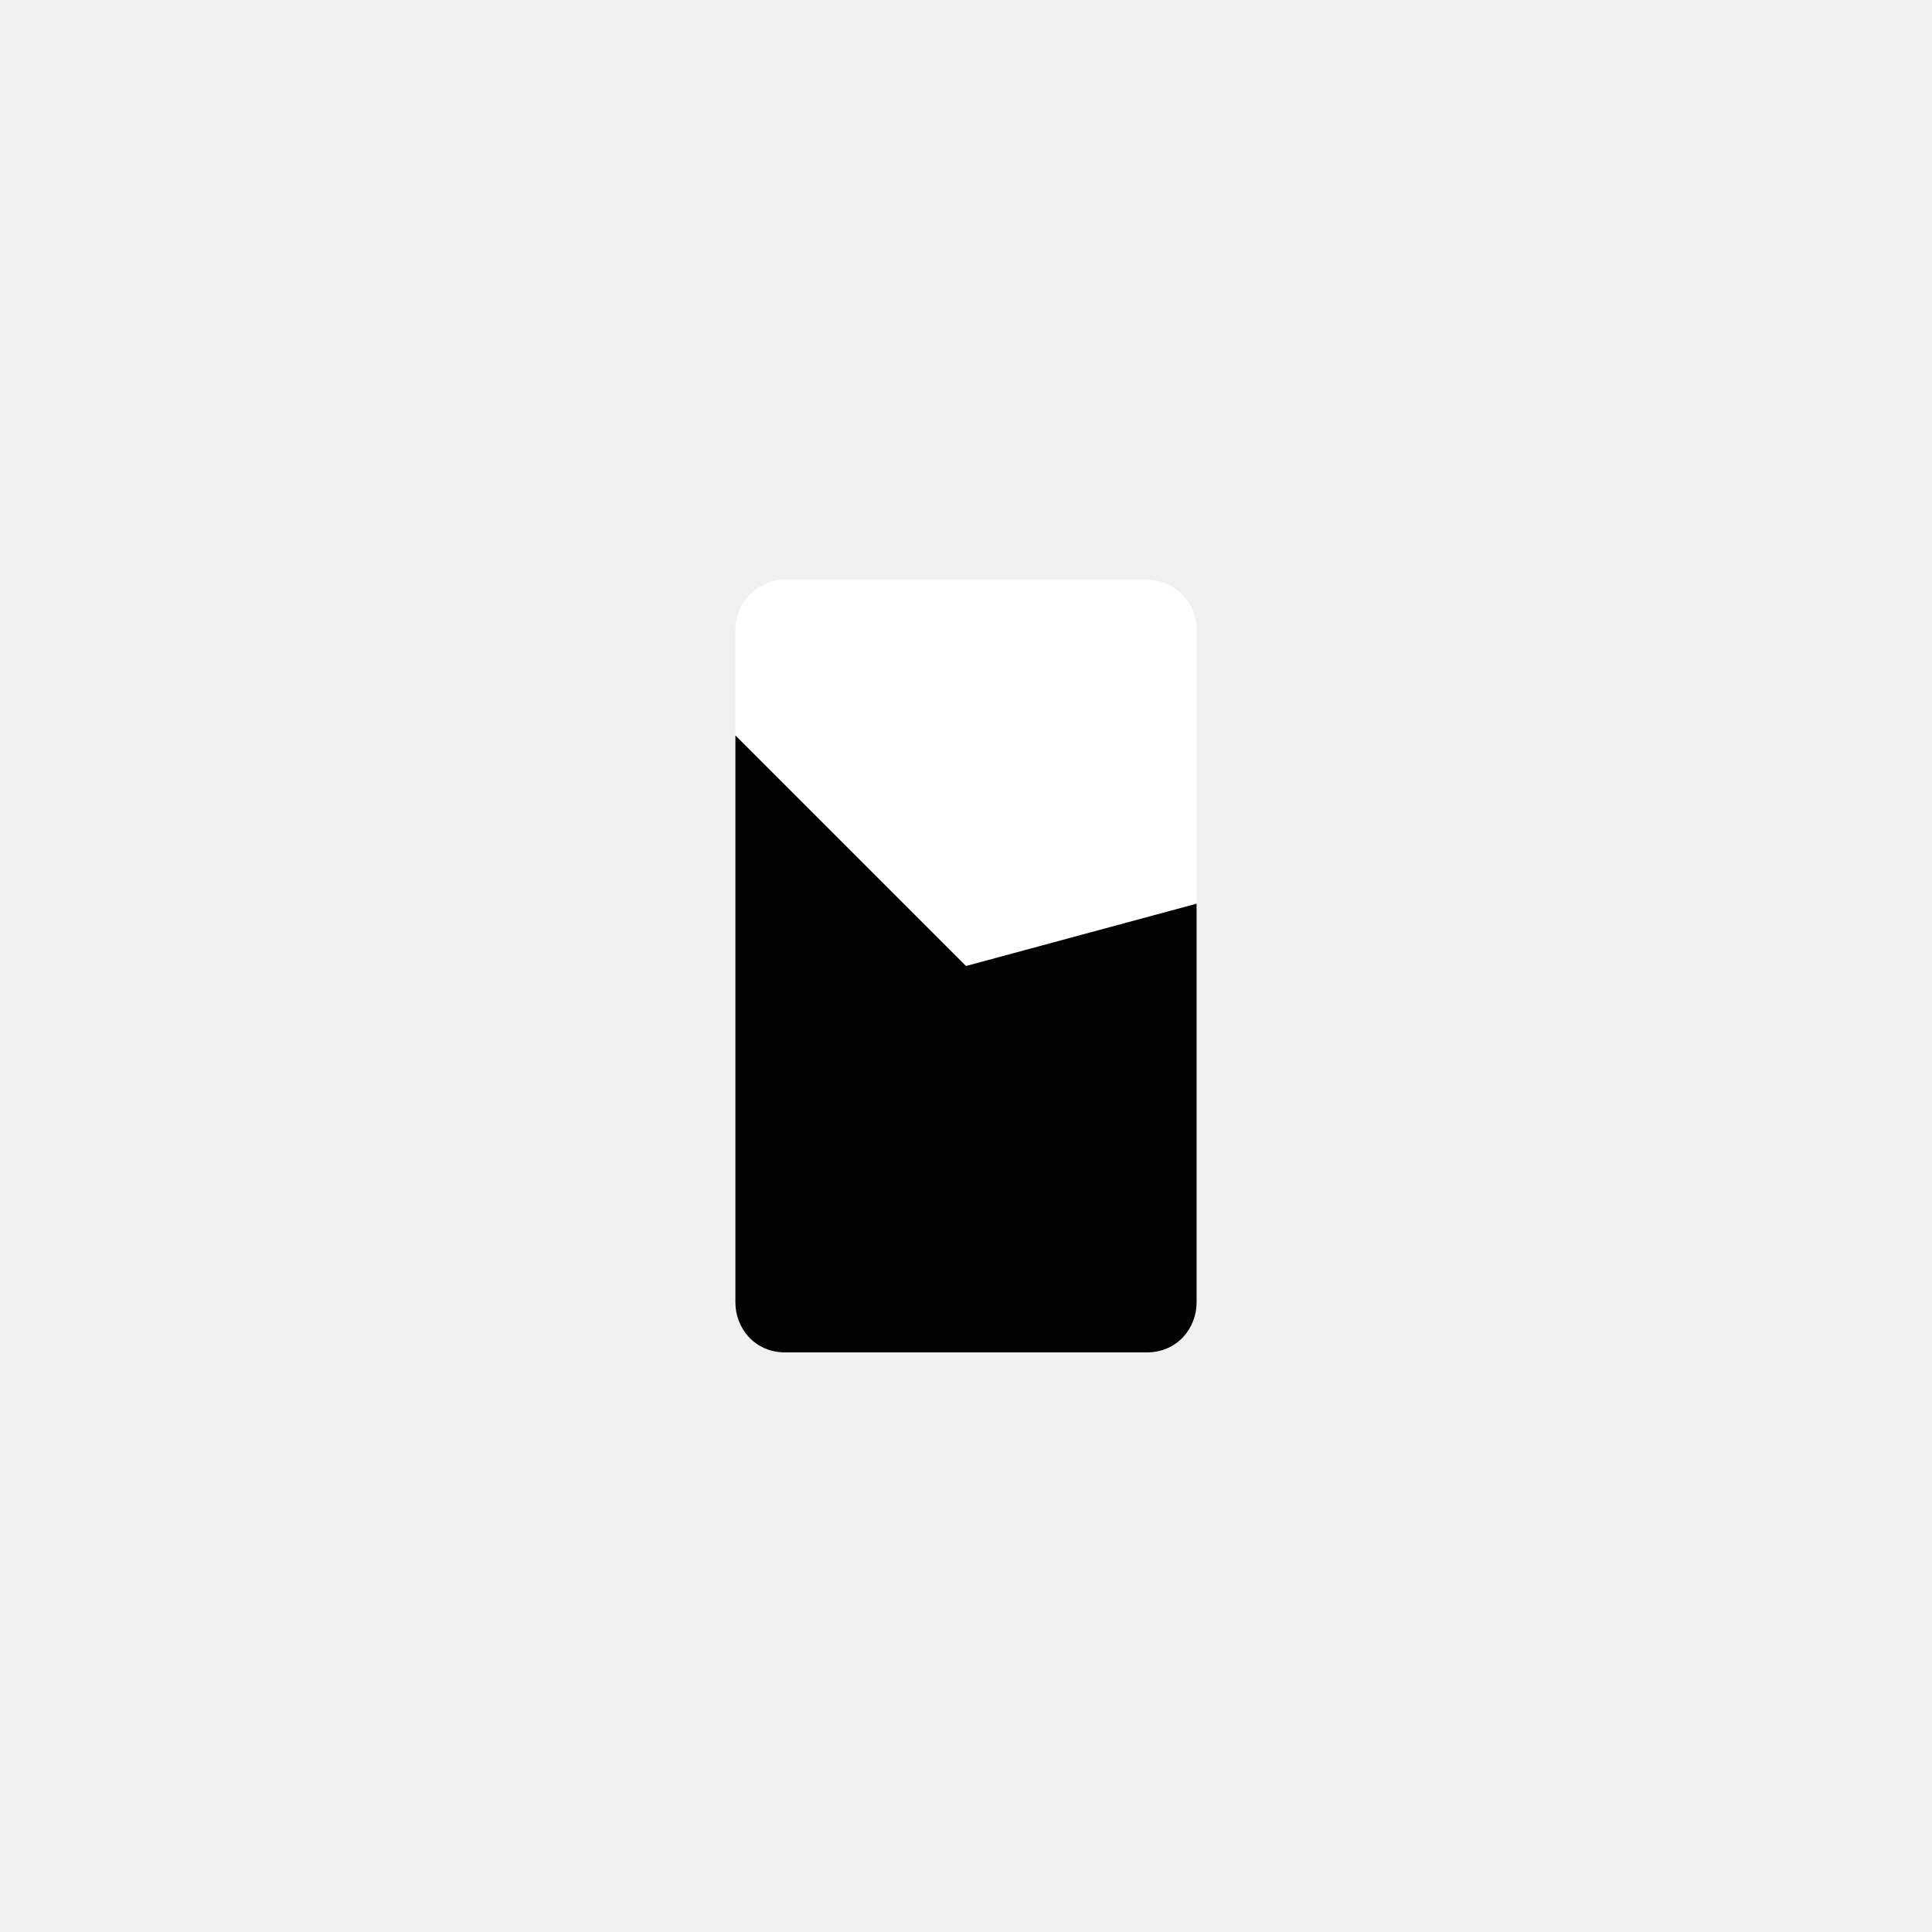
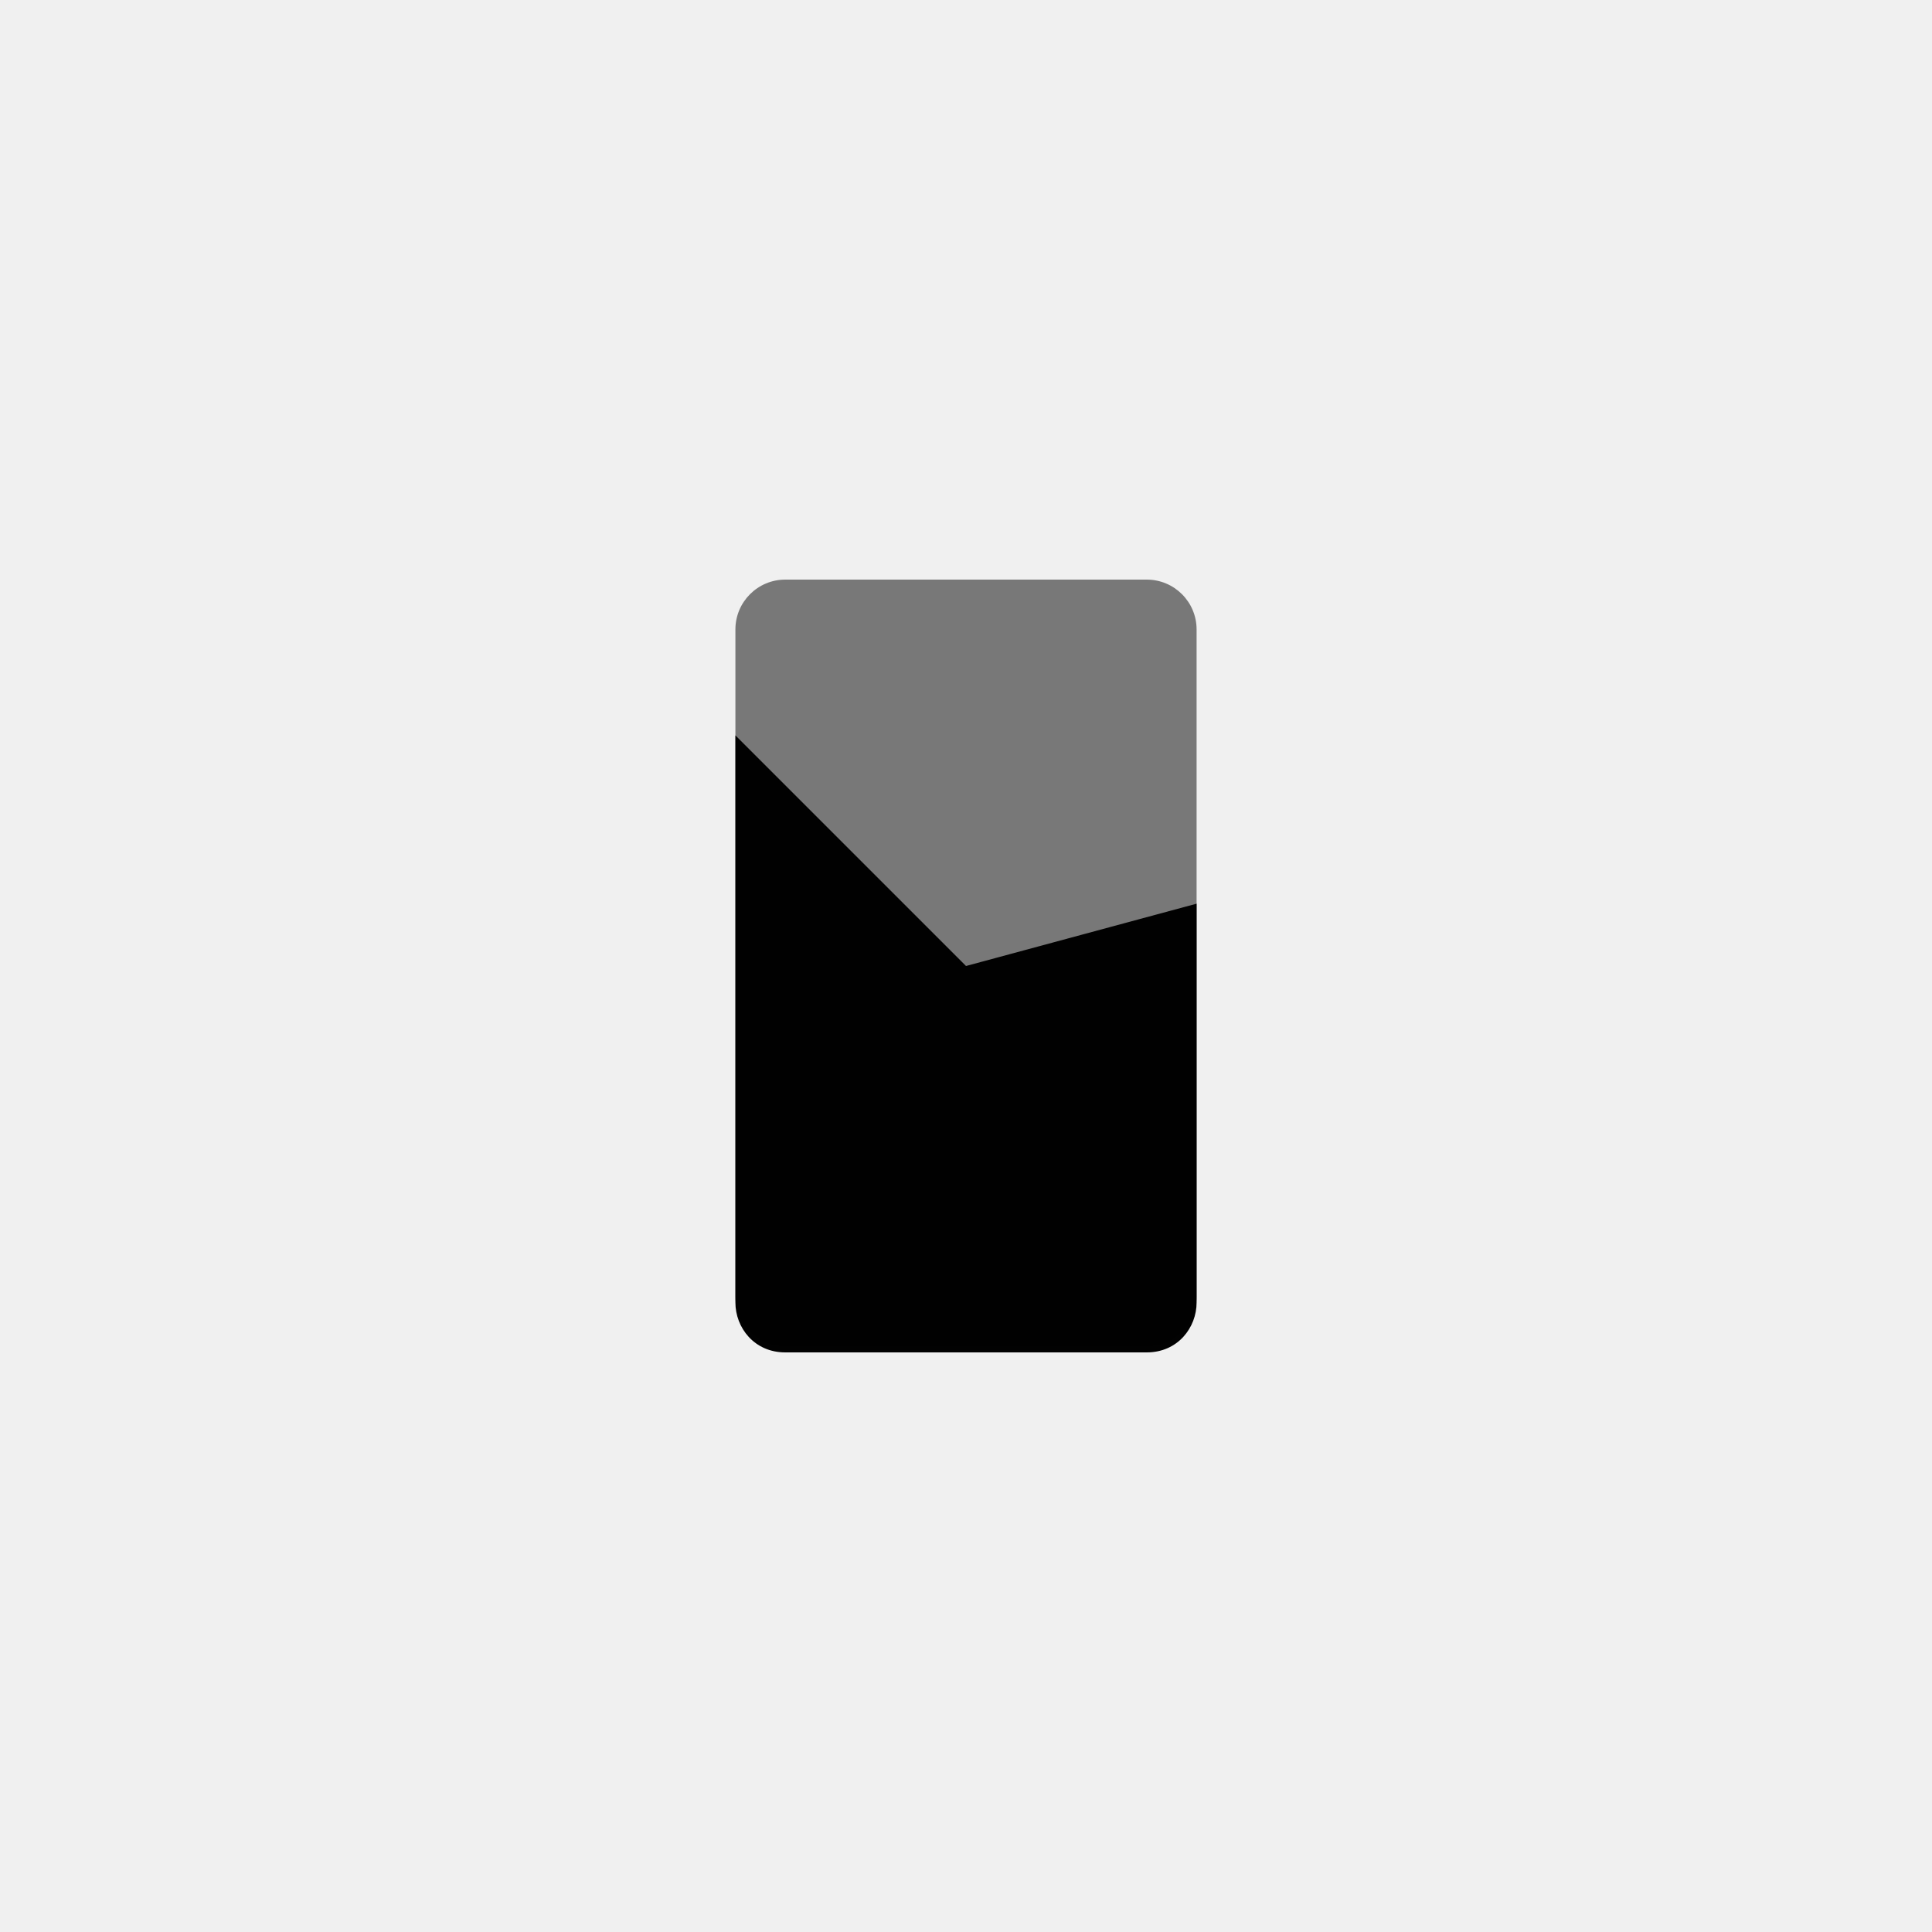
<svg xmlns="http://www.w3.org/2000/svg" width="90px" height="90px" viewBox="0 0 90 90" id="svg2" version="1.1">
-   <path d="M 36.581 27 L 53.419 27 C 54.702 27 55.742 28.04 55.742 29.323 L 55.742 60.387 C 55.742 61.67 54.702 62.71 53.419 62.71 L 36.581 62.71 C 35.298 62.71 34.258 61.67 34.258 60.387 L 34.258 29.323 C 34.258 28.04 35.298 27 36.581 27 Z" id="path-1" style="opacity:0.99;fill:#ffffff;fill-opacity:1;stroke:none;stroke-width:7.638;stroke-linecap:round;stroke-linejoin:round;stroke-miterlimit:4;stroke-dasharray:none;stroke-dashoffset:0;stroke-opacity:1" />
+   <path d="M 36.581 27 L 53.419 27 C 54.702 27 55.742 28.04 55.742 29.323 L 55.742 60.387 C 55.742 61.67 54.702 62.71 53.419 62.71 L 36.581 62.71 C 35.298 62.71 34.258 61.67 34.258 60.387 L 34.258 29.323 C 34.258 28.04 35.298 27 36.581 27 Z" id="path-1" style="opacity: 0.99; fill-opacity: 1; stroke: none; stroke-width: 7.638; stroke-linecap: round; stroke-linejoin: round; stroke-miterlimit: 4; stroke-dasharray: none; stroke-dashoffset: 0; stroke-opacity: 1; fill: #00000080;" />
  <path style="opacity: 0.99; fill-opacity: 1; stroke: none; stroke-width: 7.638; stroke-linecap: round; stroke-linejoin: round; stroke-miterlimit: 4; stroke-dasharray: none; stroke-dashoffset: 0; stroke-opacity: 1;" d="M 34.258 34.258 L 34.258 60.677 C 34.258 61.839 35.129 63 36.581 63 L 53.419 63 C 54.871 63 55.742 61.839 55.742 60.677 L 55.742 42.097 L 45 45 L 34.258 34.258 Z" id="path-2" />
</svg>
